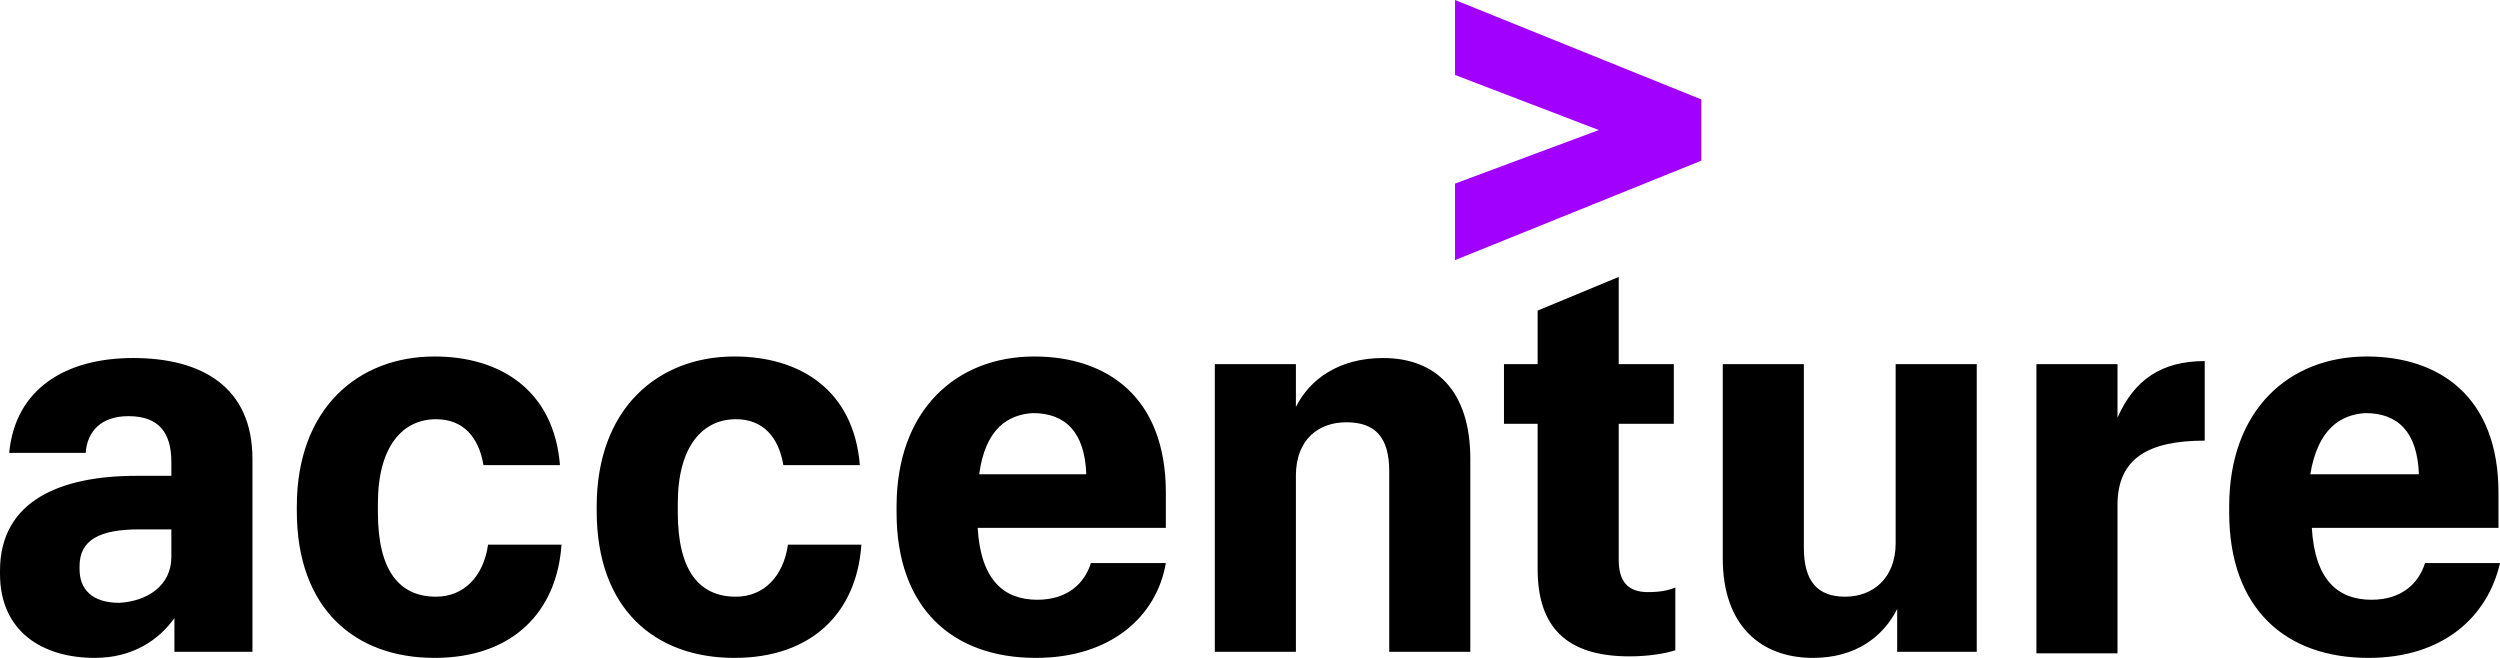
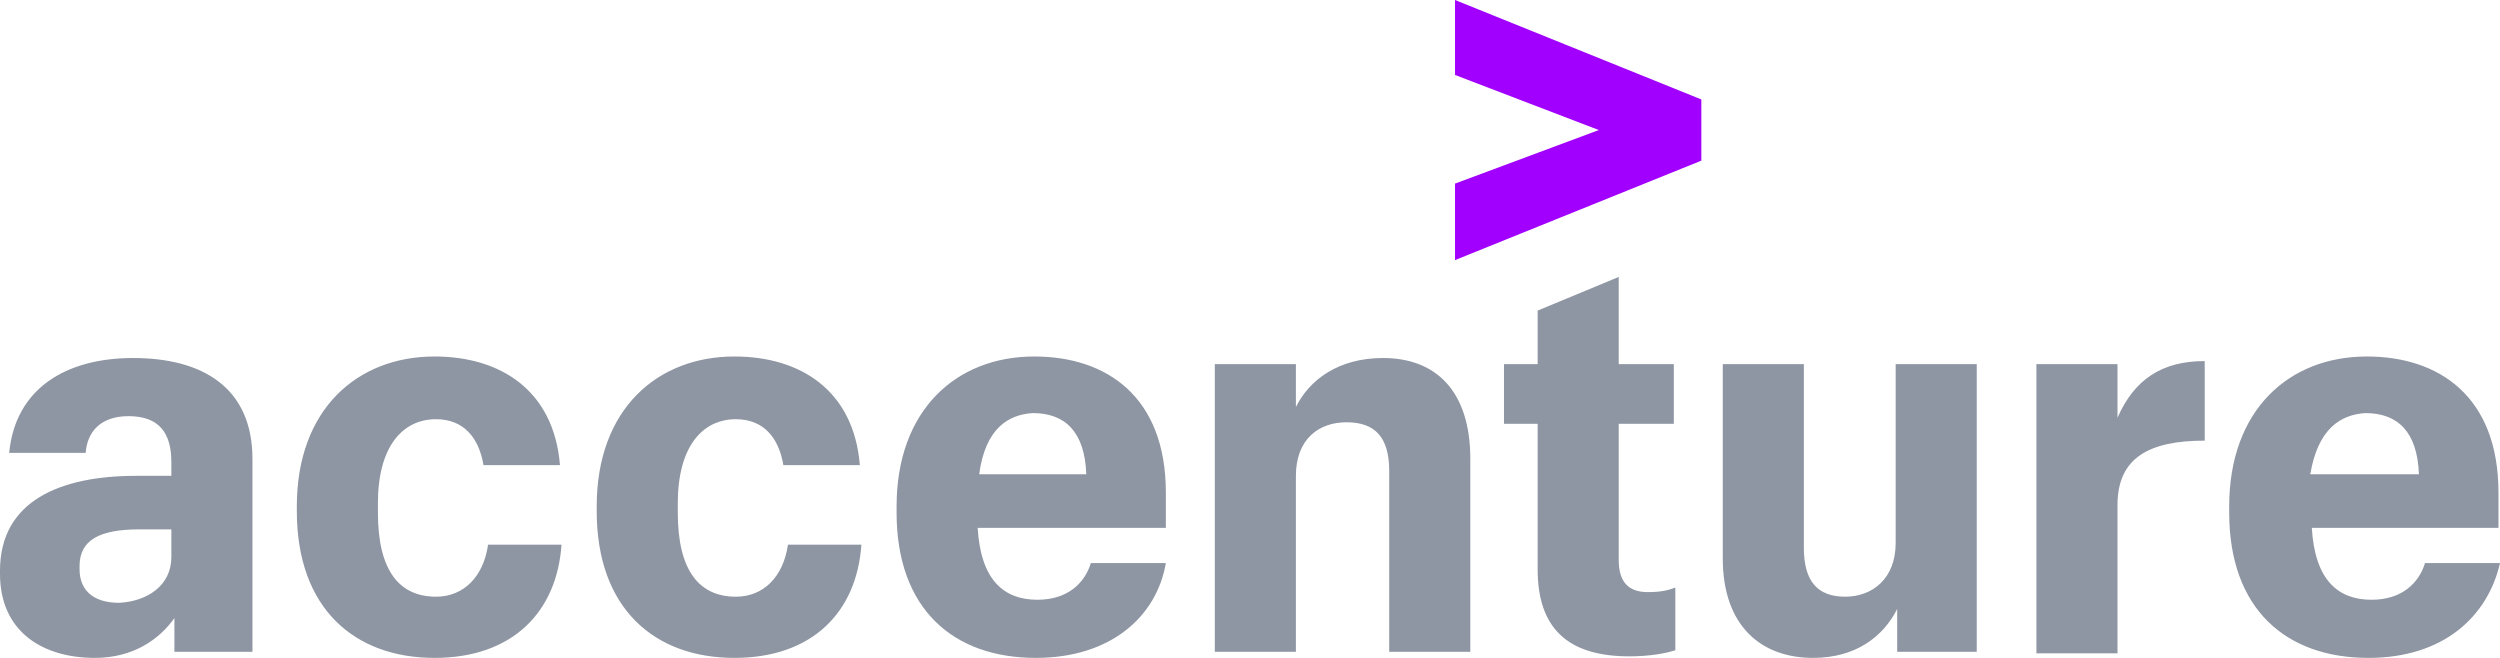
<svg xmlns="http://www.w3.org/2000/svg" version="1.1" id="Layer_1" x="0px" y="0px" viewBox="0 0 163.4 43" xml:space="preserve" width="163.4" height="43">
-   <defs id="defs1" />
+   <defs id="defs1">
+ 	
+ 	
+ </defs>
  <style type="text/css" id="style1">
	.st0{fill:#A100FF;}
</style>
-   <g id="g1">
-     <polygon class="st0" points="95.1,4.9 95.1,0 111.2,6.5 111.2,10.5 95.1,17 95.1,12 104.5,8.5 " id="polygon1" />
-     <path d="M 6.2,43 C 2.8,43 0,41.3 0,37.5 v -0.2 c 0,-4.6 4,-6.2 8.9,-6.2 h 2.3 v -0.9 c 0,-1.9 -0.8,-3 -2.8,-3 -1.8,0 -2.7,1 -2.8,2.4 h -5 c 0.4,-4.2 3.7,-6.2 8.1,-6.2 4.5,0 7.8,1.9 7.8,6.6 V 42.6 H 11.4 V 40.4 C 10.4,41.8 8.7,43 6.2,43 Z m 5,-6.6 V 34.6 H 9.1 c -2.6,0 -3.9,0.7 -3.9,2.4 v 0.2 c 0,1.3 0.8,2.2 2.6,2.2 1.8,-0.1 3.4,-1.1 3.4,-3 z M 28.4,43 c -5.2,0 -9,-3.2 -9,-9.6 v -0.3 c 0,-6.4 4,-9.8 9,-9.8 4.3,0 7.8,2.2 8.2,7.1 h -5 c -0.3,-1.8 -1.3,-3 -3.1,-3 -2.2,0 -3.8,1.8 -3.8,5.5 v 0.6 c 0,3.8 1.4,5.5 3.8,5.5 1.8,0 3.1,-1.3 3.4,-3.4 h 4.8 C 36.4,40 33.5,43 28.4,43 Z M 48,43 c -5.2,0 -9,-3.2 -9,-9.6 v -0.3 c 0,-6.4 4,-9.8 9,-9.8 4.3,0 7.8,2.2 8.2,7.1 h -5 c -0.3,-1.8 -1.3,-3 -3.1,-3 -2.2,0 -3.8,1.8 -3.8,5.5 v 0.6 c 0,3.8 1.4,5.5 3.8,5.5 1.8,0 3.1,-1.3 3.4,-3.4 h 4.8 C 56,40 53.1,43 48,43 Z m 19.7,0 c -5.4,0 -9.1,-3.2 -9.1,-9.5 v -0.4 c 0,-6.3 3.9,-9.8 9,-9.8 4.7,0 8.6,2.6 8.6,8.9 v 2.3 H 63.9 c 0.2,3.4 1.7,4.7 3.9,4.7 2,0 3.1,-1.1 3.5,-2.4 h 4.9 C 75.6,40.3 72.6,43 67.7,43 Z M 64,31 h 7 c -0.1,-2.8 -1.4,-4 -3.5,-4 -1.6,0.1 -3.1,1 -3.5,4 z m 15.4,-7.2 h 5.3 v 2.8 c 0.9,-1.8 2.8,-3.2 5.7,-3.2 3.4,0 5.7,2.1 5.7,6.6 V 42.6 H 90.8 V 30.8 c 0,-2.2 -0.9,-3.2 -2.8,-3.2 -1.8,0 -3.3,1.1 -3.3,3.5 v 11.5 h -5.3 z m 26.4,-5.7 v 5.7 h 3.6 v 3.9 h -3.6 v 8.9 c 0,1.4 0.6,2.1 1.9,2.1 0.8,0 1.3,-0.1 1.8,-0.3 v 4.1 c -0.6,0.2 -1.7,0.4 -3,0.4 -4.1,0 -6,-1.9 -6,-5.7 v -9.5 h -2.2 v -3.9 h 2.2 v -3.5 z m 23.4,24.5 H 124 v -2.8 c -0.9,1.8 -2.7,3.2 -5.5,3.2 -3.4,0 -5.9,-2.1 -5.9,-6.5 V 23.8 h 5.3 v 12 c 0,2.2 0.9,3.2 2.7,3.2 1.8,0 3.3,-1.2 3.3,-3.5 V 23.8 h 5.3 z m 3.9,-18.8 h 5.3 v 3.5 c 1.1,-2.5 2.9,-3.7 5.7,-3.7 v 5.2 c -3.6,0 -5.7,1.1 -5.7,4.2 v 9.7 h -5.3 z M 154.8,43 c -5.4,0 -9.1,-3.2 -9.1,-9.5 v -0.4 c 0,-6.3 3.9,-9.8 9,-9.8 4.7,0 8.6,2.6 8.6,8.9 v 2.3 h -12.2 c 0.2,3.4 1.7,4.7 3.9,4.7 2,0 3.1,-1.1 3.5,-2.4 h 4.9 c -0.8,3.5 -3.7,6.2 -8.6,6.2 z M 151,31 h 7.1 c -0.1,-2.8 -1.4,-4 -3.5,-4 -1.6,0.1 -3.1,1 -3.6,4 z" id="path1" />
-   </g>
+   <polygon class="st0" points="111.2,6.5 111.2,10.5 95.1,17 95.1,12 104.5,8.5 95.1,4.9 95.1,0 " id="polygon1" />
+   <path d="M 6.2,43 C 2.8,43 0,41.3 0,37.5 v -0.2 c 0,-4.6 4,-6.2 8.9,-6.2 h 2.3 v -0.9 c 0,-1.9 -0.8,-3 -2.8,-3 -1.8,0 -2.7,1 -2.8,2.4 h -5 c 0.4,-4.2 3.7,-6.2 8.1,-6.2 4.5,0 7.8,1.9 7.8,6.6 V 42.6 H 11.4 V 40.4 C 10.4,41.8 8.7,43 6.2,43 Z m 5,-6.6 V 34.6 H 9.1 c -2.6,0 -3.9,0.7 -3.9,2.4 v 0.2 c 0,1.3 0.8,2.2 2.6,2.2 1.8,-0.1 3.4,-1.1 3.4,-3 z M 28.4,43 c -5.2,0 -9,-3.2 -9,-9.6 v -0.3 c 0,-6.4 4,-9.8 9,-9.8 4.3,0 7.8,2.2 8.2,7.1 h -5 c -0.3,-1.8 -1.3,-3 -3.1,-3 -2.2,0 -3.8,1.8 -3.8,5.5 v 0.6 c 0,3.8 1.4,5.5 3.8,5.5 1.8,0 3.1,-1.3 3.4,-3.4 h 4.8 C 36.4,40 33.5,43 28.4,43 Z M 48,43 c -5.2,0 -9,-3.2 -9,-9.6 v -0.3 c 0,-6.4 4,-9.8 9,-9.8 4.3,0 7.8,2.2 8.2,7.1 h -5 c -0.3,-1.8 -1.3,-3 -3.1,-3 -2.2,0 -3.8,1.8 -3.8,5.5 v 0.6 c 0,3.8 1.4,5.5 3.8,5.5 1.8,0 3.1,-1.3 3.4,-3.4 h 4.8 C 56,40 53.1,43 48,43 Z m 19.7,0 c -5.4,0 -9.1,-3.2 -9.1,-9.5 v -0.4 c 0,-6.3 3.9,-9.8 9,-9.8 4.7,0 8.6,2.6 8.6,8.9 v 2.3 H 63.9 c 0.2,3.4 1.7,4.7 3.9,4.7 2,0 3.1,-1.1 3.5,-2.4 h 4.9 C 75.6,40.3 72.6,43 67.7,43 Z M 64,31 h 7 c -0.1,-2.8 -1.4,-4 -3.5,-4 -1.6,0.1 -3.1,1 -3.5,4 z m 15.4,-7.2 h 5.3 v 2.8 c 0.9,-1.8 2.8,-3.2 5.7,-3.2 3.4,0 5.7,2.1 5.7,6.6 V 42.6 H 90.8 V 30.8 c 0,-2.2 -0.9,-3.2 -2.8,-3.2 -1.8,0 -3.3,1.1 -3.3,3.5 v 11.5 h -5.3 z m 26.4,-5.7 v 5.7 h 3.6 v 3.9 h -3.6 v 8.9 c 0,1.4 0.6,2.1 1.9,2.1 0.8,0 1.3,-0.1 1.8,-0.3 v 4.1 c -0.6,0.2 -1.7,0.4 -3,0.4 -4.1,0 -6,-1.9 -6,-5.7 v -9.5 h -2.2 v -3.9 h 2.2 v -3.5 z m 23.4,24.5 H 124 v -2.8 c -0.9,1.8 -2.7,3.2 -5.5,3.2 -3.4,0 -5.9,-2.1 -5.9,-6.5 V 23.8 h 5.3 v 12 c 0,2.2 0.9,3.2 2.7,3.2 1.8,0 3.3,-1.2 3.3,-3.5 V 23.8 h 5.3 z m 3.9,-18.8 h 5.3 v 3.5 c 1.1,-2.5 2.9,-3.7 5.7,-3.7 v 5.2 c -3.6,0 -5.7,1.1 -5.7,4.2 v 9.7 h -5.3 z M 154.8,43 c -5.4,0 -9.1,-3.2 -9.1,-9.5 v -0.4 c 0,-6.3 3.9,-9.8 9,-9.8 4.7,0 8.6,2.6 8.6,8.9 v 2.3 h -12.2 c 0.2,3.4 1.7,4.7 3.9,4.7 2,0 3.1,-1.1 3.5,-2.4 h 4.9 c -0.8,3.5 -3.7,6.2 -8.6,6.2 z M 151,31 h 7.1 c -0.1,-2.8 -1.4,-4 -3.5,-4 -1.6,0.1 -3.1,1 -3.6,4 z" id="path1" style="fill:#8e96a3;fill-opacity:1" />
</svg>
